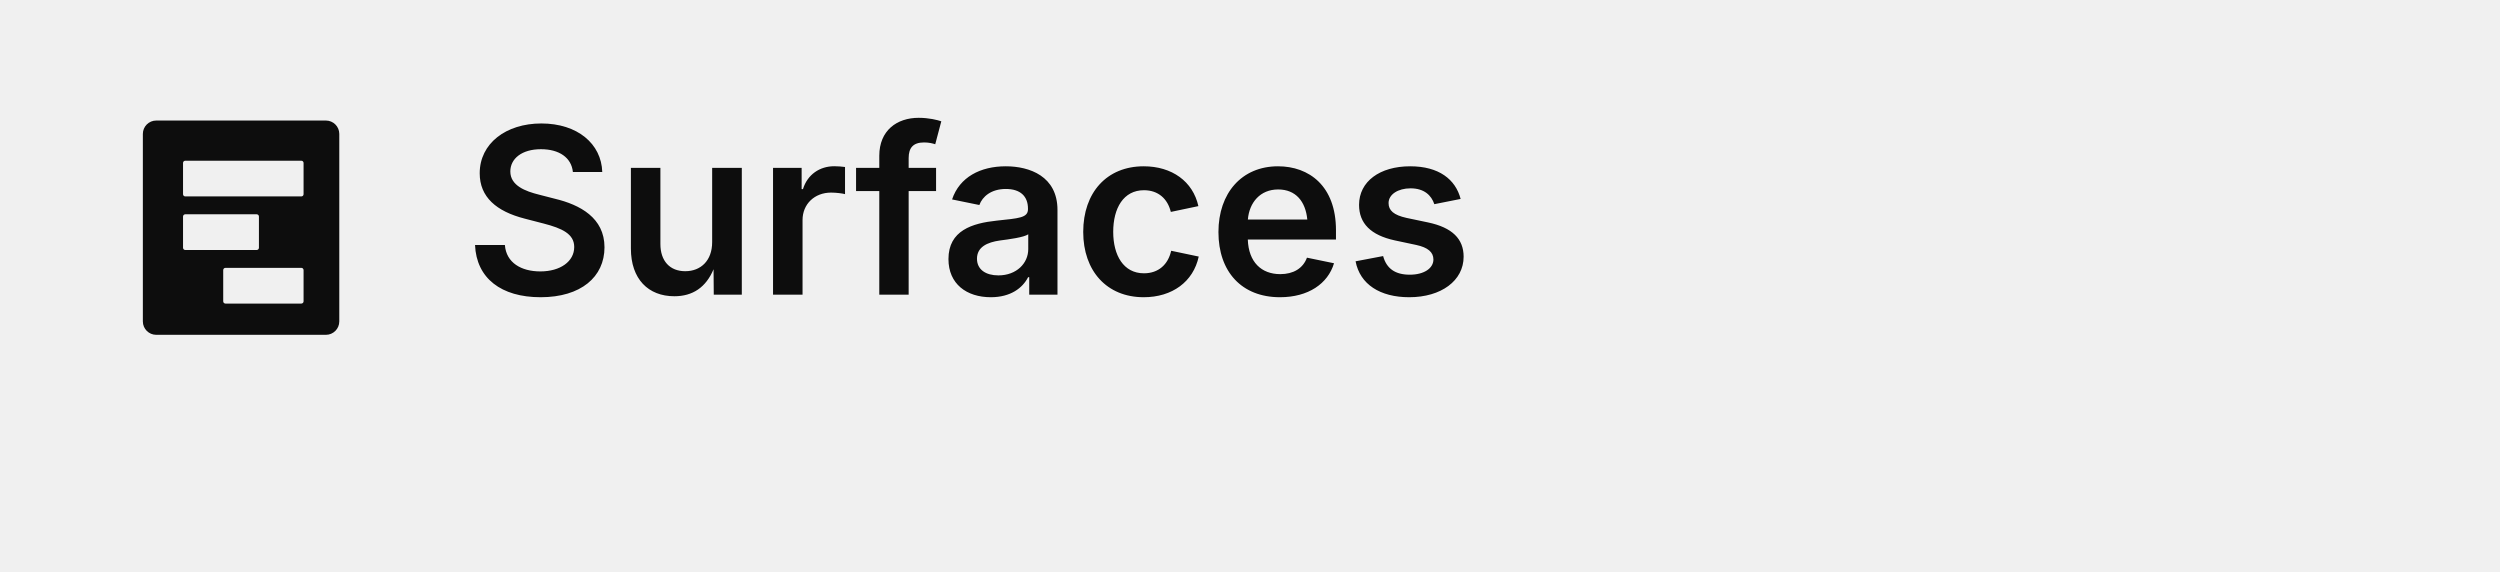
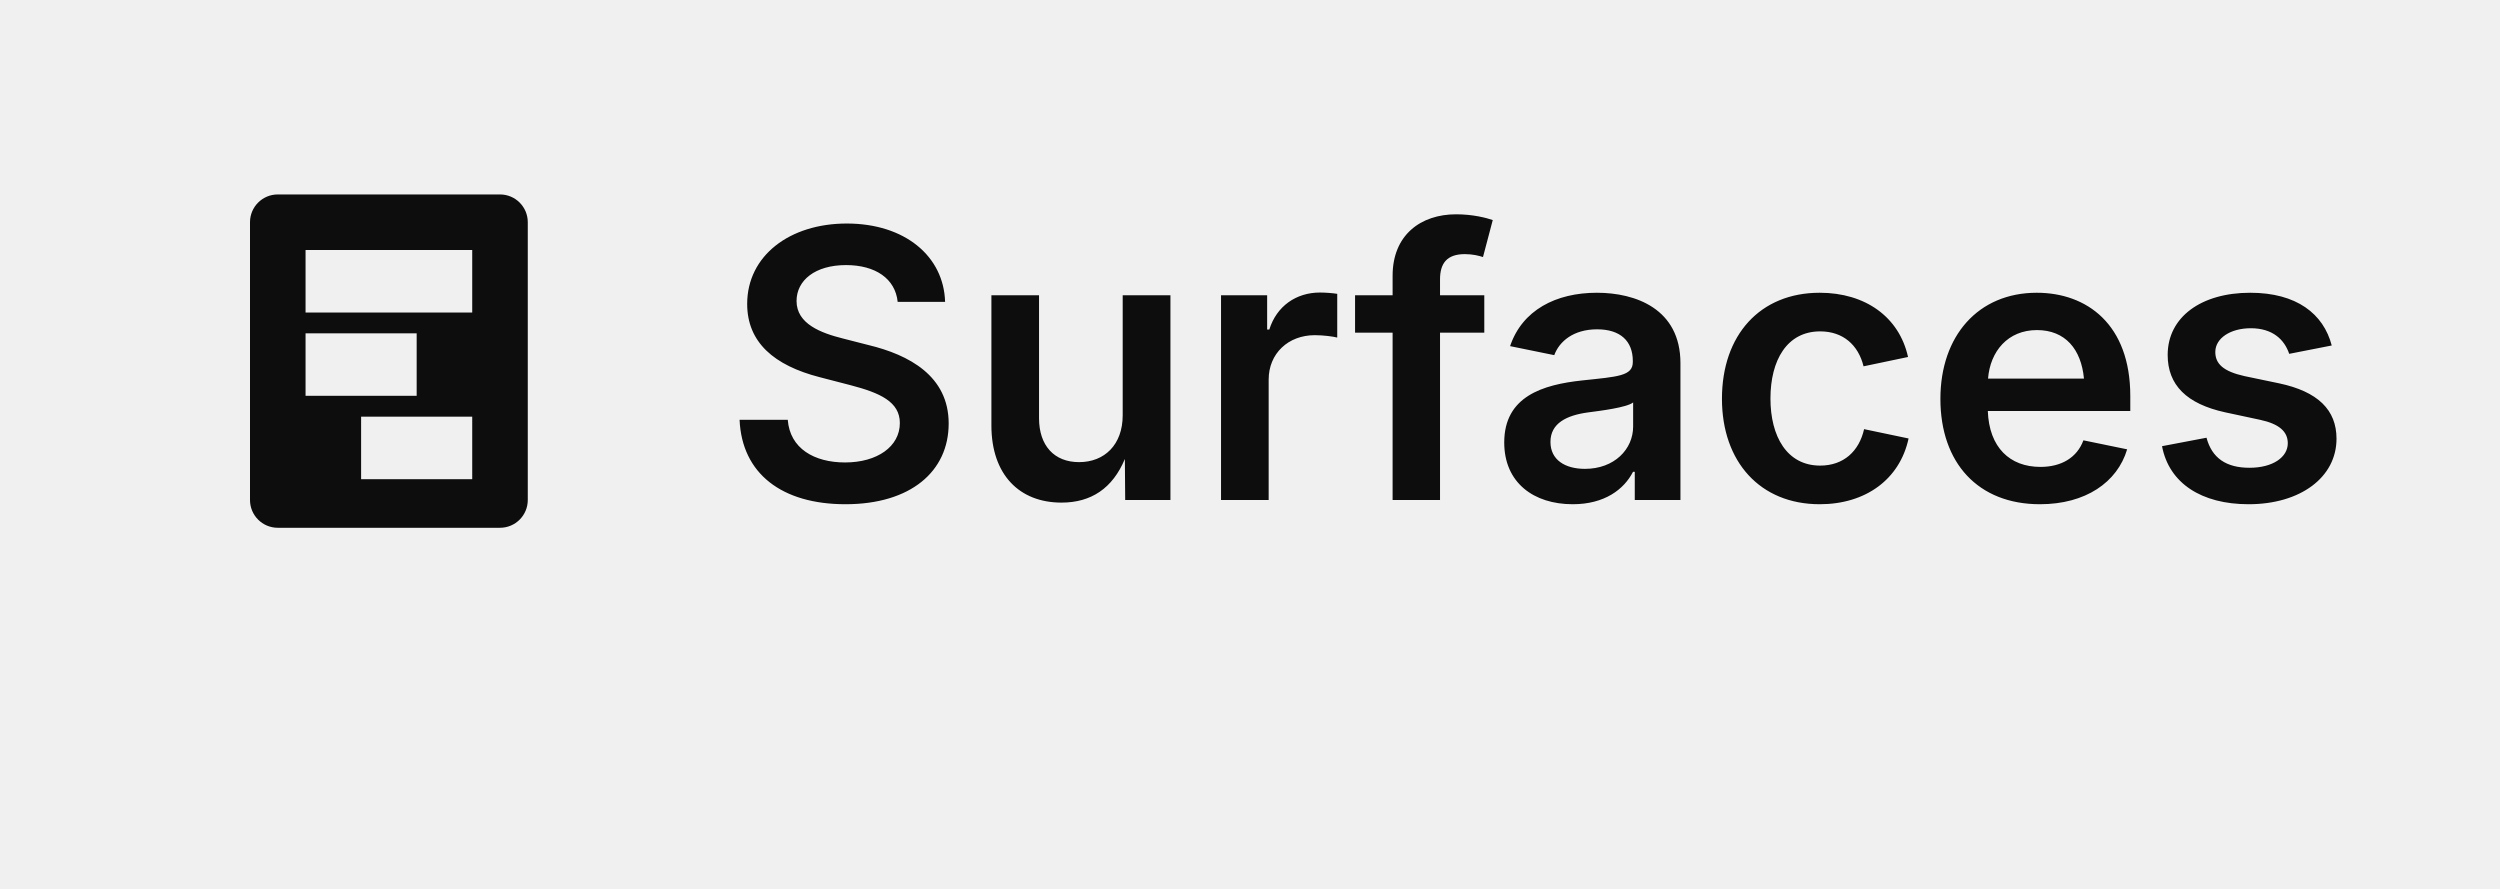
- <svg xmlns="http://www.w3.org/2000/svg" viewBox="0 0 560 128" role="img" aria-labelledby="surfaces-lockup-horizontal-monochrome-title surfaces-lockup-horizontal-monochrome-desc">
-   <g transform="translate(24 23)">
-     <defs>
-       <mask id="horizontal-mono-mark-mask" maskUnits="userSpaceOnUse">
-         <rect width="64" height="64" fill="#fff" />
-         <rect x="17" y="13" width="27" height="8" rx="0.5" fill="#000" />
-         <rect x="17" y="25" width="17" height="8" rx="0.5" fill="#000" />
-         <rect x="26" y="37" width="18" height="8" rx="0.5" fill="#000" />
-       </mask>
-     </defs>
-     <rect x="8" y="4" width="44" height="48" rx="3" fill="#0D0D0D" mask="url(#horizontal-mono-mark-mask)" />
+ <svg xmlns="http://www.w3.org/2000/svg" viewBox="0 0 360 128" role="img" aria-labelledby="surfaces-lockup-horizontal-monochrome-title surfaces-lockup-horizontal-monochrome-desc">
+   <g transform="translate(24 20)">
+     <path fill="#0D0D0D" fill-rule="evenodd" clip-rule="evenodd" d="M16 8H48C50.209 8 52 9.791 52 12V52C52 54.209 50.209 56 48 56H16C13.791 56 12 54.209 12 52V12C12 9.791 13.791 8 16 8ZM20 16H44V25H20V16ZM20 28H36V37H20V28ZM28 40H44V49H28V40Z" />
  </g>
-   <text x="104" y="66" fill="#0D0D0D" font-family="Inter, SF Pro Display, Helvetica Neue, Arial, sans-serif" font-size="52" font-weight="620">Surfaces</text>
+   <text x="104" y="72" fill="#0D0D0D" font-family="Inter, SF Pro Display, Helvetica Neue, Arial, sans-serif" font-size="54" font-weight="620">Surfaces</text>
</svg>
